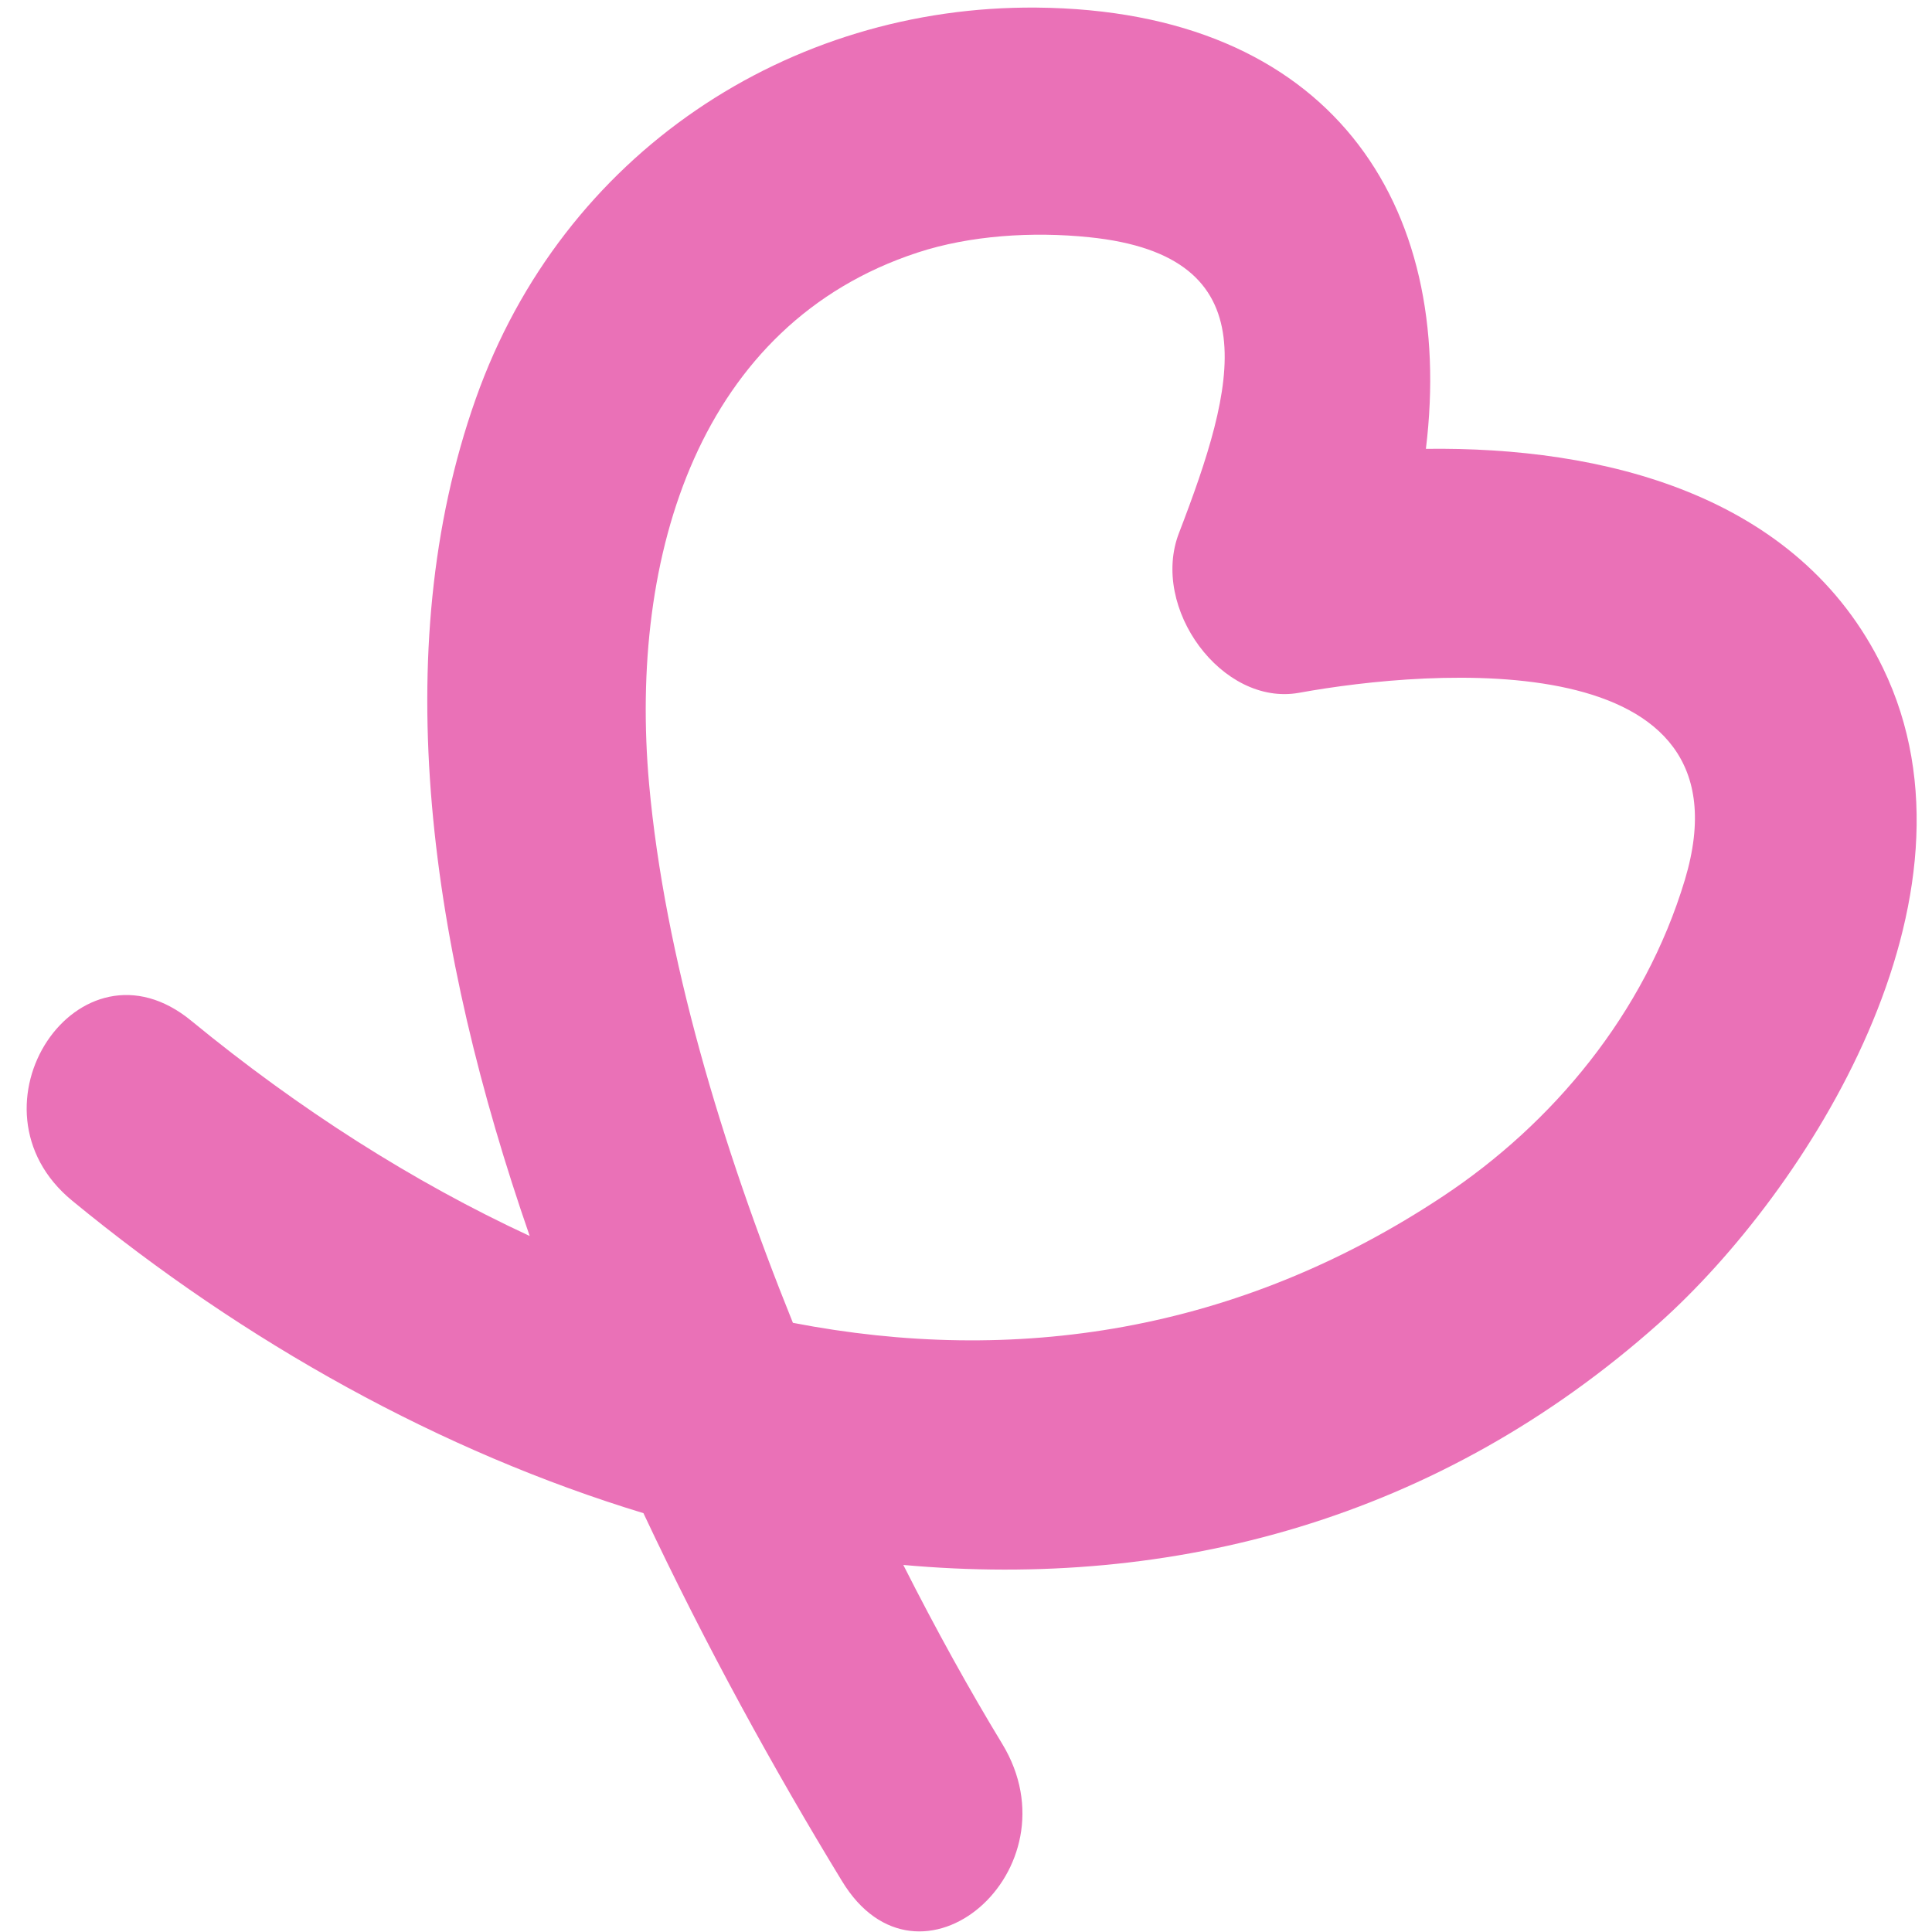
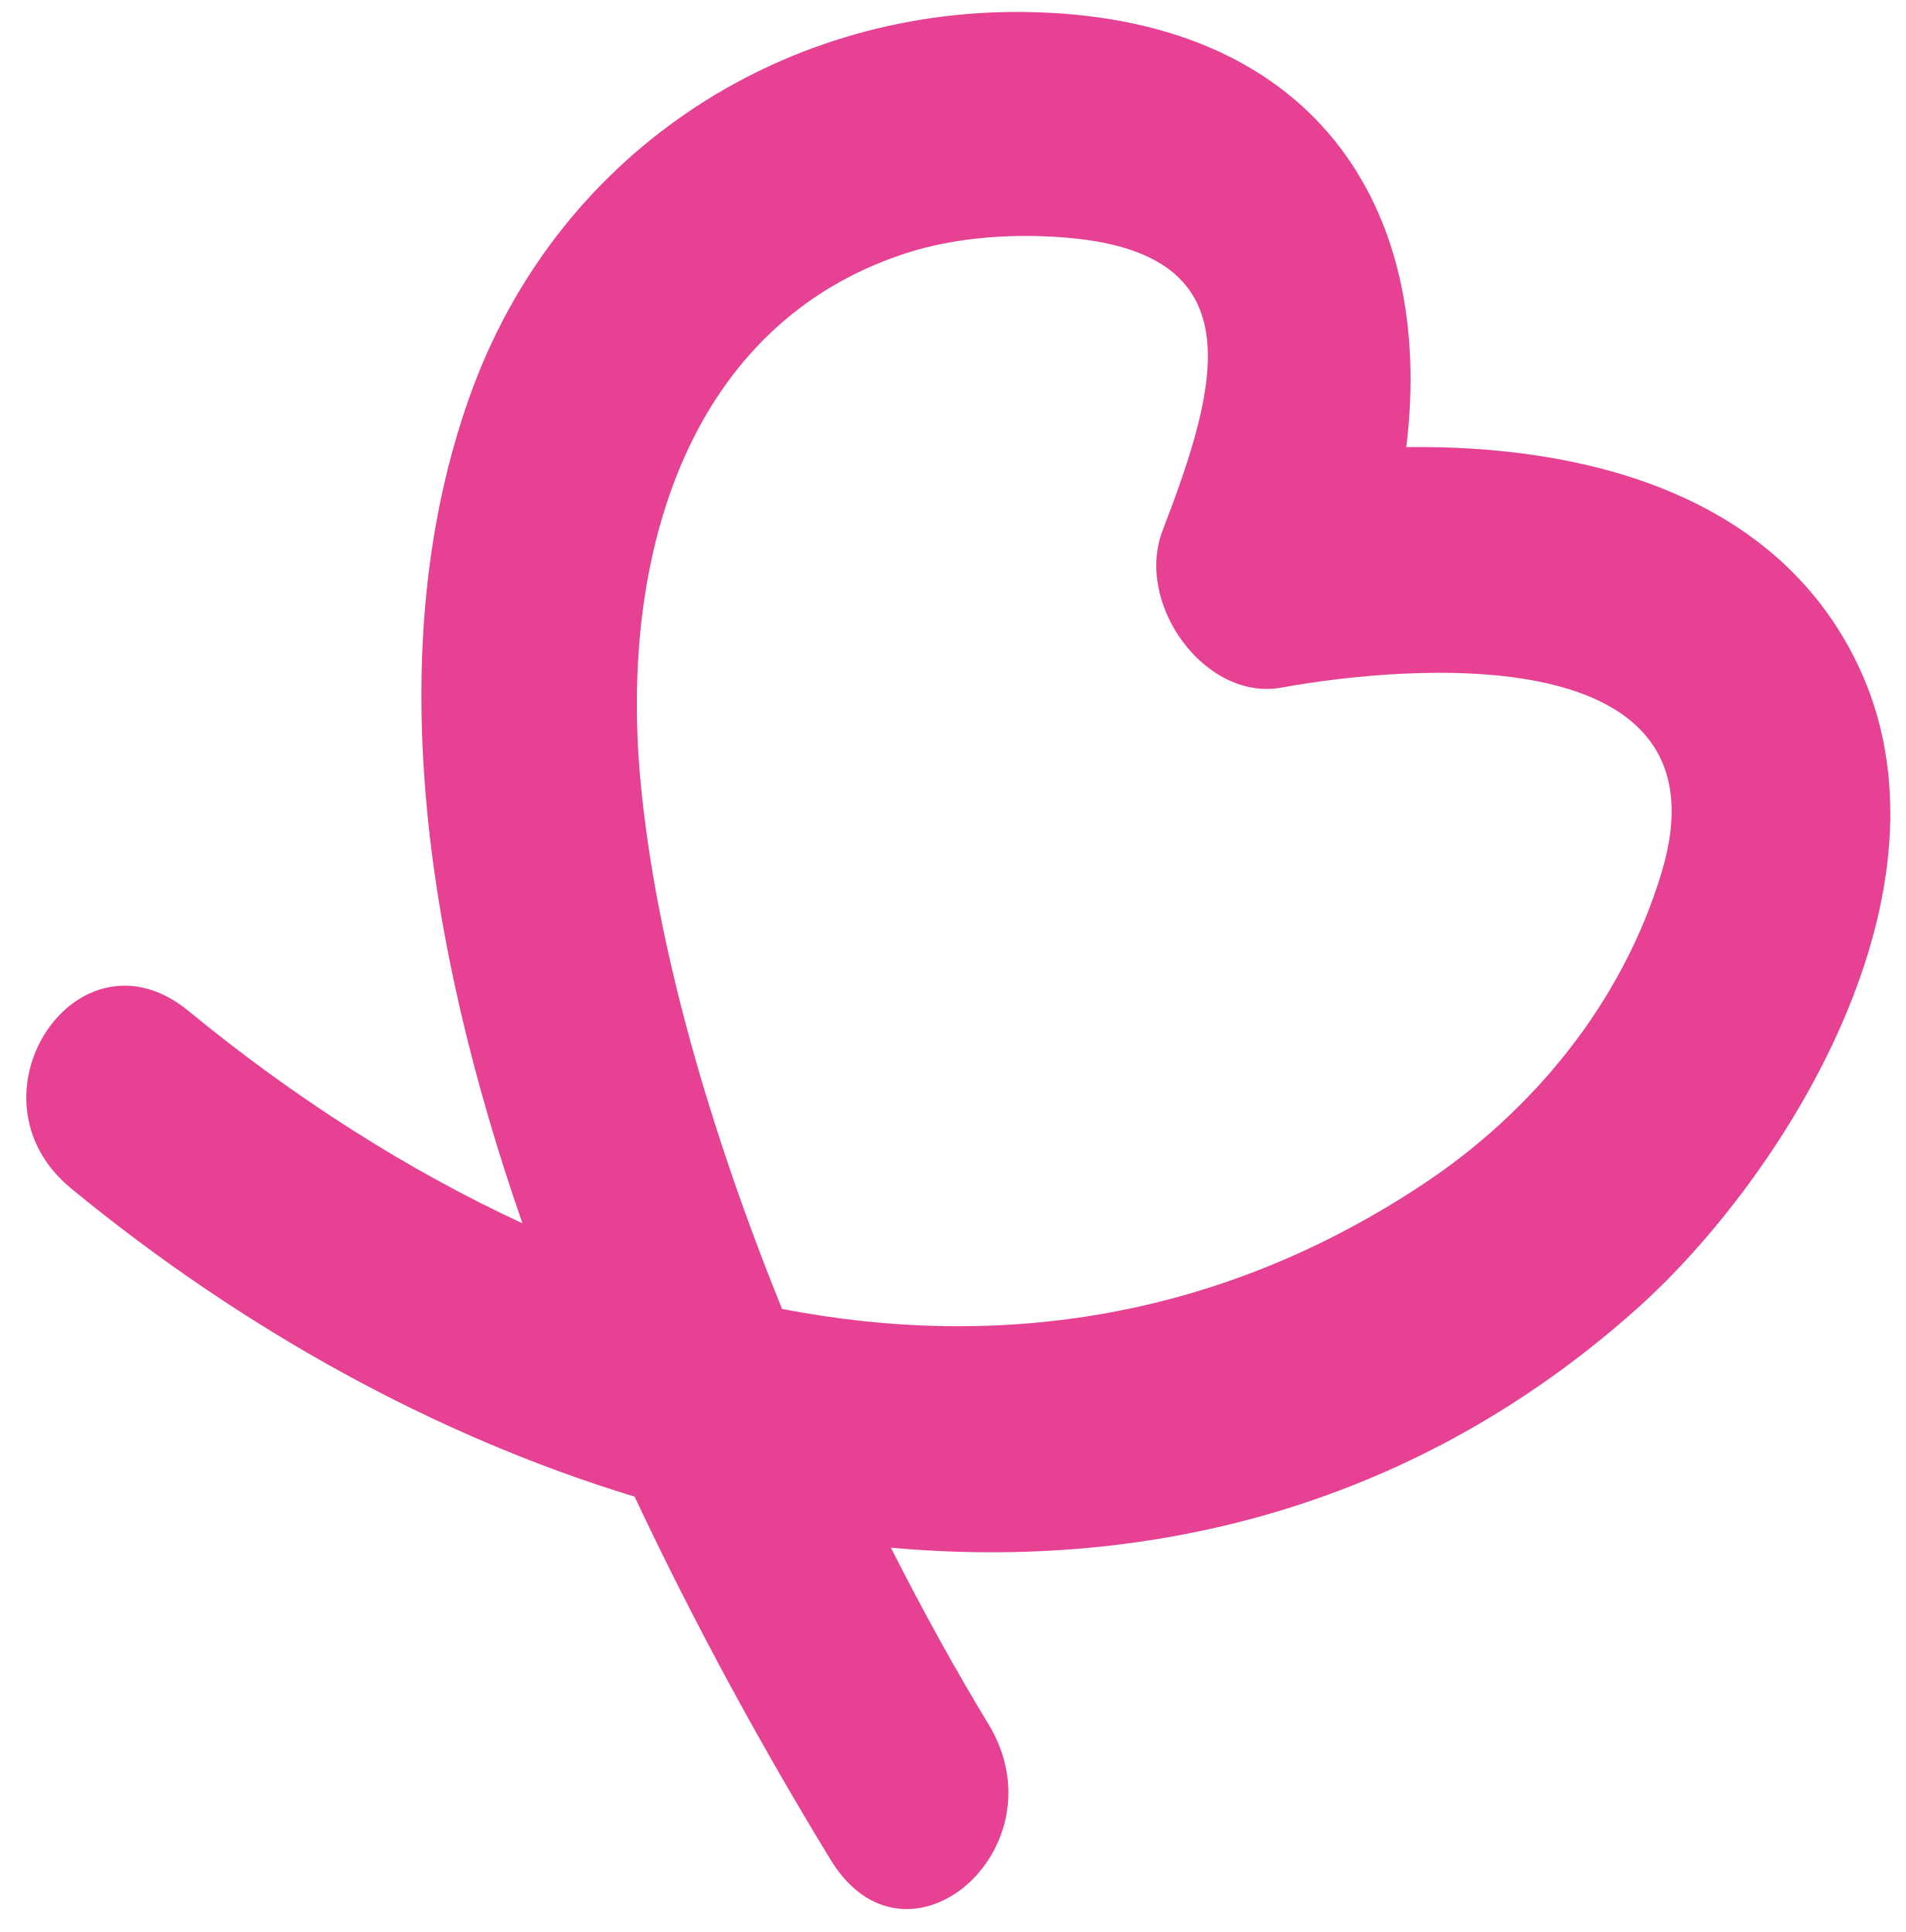
- <svg xmlns="http://www.w3.org/2000/svg" width="71" height="71" viewBox="0 0 71 71" fill="none">
-   <path d="M36.826 64.077C35.643 62.131 34.401 59.894 33.196 57.511C43.095 58.404 52.858 55.853 60.959 48.636C66.396 43.791 73.288 32.982 69.197 24.547C66.085 18.128 58.851 16.41 52.401 16.495C53.502 7.478 48.882 0.373 38.087 0.279C29.012 0.201 20.681 5.616 17.486 14.649C14.183 23.972 15.831 34.943 19.466 45.422C15.172 43.431 10.985 40.761 7.038 37.52C2.896 34.102 -1.503 40.714 2.653 44.125C9.012 49.355 16.23 53.354 23.646 55.608C25.936 60.483 28.475 65.083 30.937 69.119C33.763 73.799 39.652 68.719 36.826 64.077ZM33.719 9.282C35.645 8.649 37.951 8.503 40.028 8.718C46.727 9.401 45.393 14.213 43.328 19.585C42.259 22.343 44.909 25.962 47.733 25.461C52.591 24.577 64.538 23.61 61.917 32.338C60.433 37.27 57.044 41.299 53.041 43.954C45.48 48.978 37.267 50.184 29.139 48.613C26.506 42.097 24.426 35.117 23.855 28.823C23.095 20.355 25.734 11.899 33.719 9.282Z" fill="#EA71B7" />
+ <svg xmlns="http://www.w3.org/2000/svg" width="71" height="72" viewBox="0 0 71 72" fill="none">
+   <path d="M36.826 64.244C35.643 62.298 34.401 60.061 33.196 57.678C43.095 58.571 52.858 56.02 60.959 48.803C66.396 43.958 73.288 33.149 69.197 24.714C66.085 18.295 58.851 16.577 52.401 16.662C53.502 7.645 48.882 0.54 38.087 0.446C29.012 0.368 20.681 5.783 17.486 14.816C14.183 24.139 15.831 35.11 19.466 45.589C15.172 43.598 10.985 40.928 7.038 37.687C2.896 34.269 -1.503 40.881 2.653 44.292C9.012 49.522 16.23 53.521 23.646 55.775C25.936 60.65 28.475 65.25 30.937 69.286C33.763 73.966 39.652 68.886 36.826 64.244ZM33.719 9.449C35.645 8.816 37.951 8.67 40.028 8.885C46.727 9.568 45.393 14.38 43.328 19.752C42.259 22.51 44.909 26.129 47.733 25.628C52.591 24.744 64.538 23.777 61.917 32.505C60.433 37.438 57.044 41.466 53.041 44.121C45.48 49.145 37.267 50.351 29.139 48.78C26.506 42.264 24.426 35.284 23.855 28.99C23.095 20.522 25.734 12.066 33.719 9.449Z" fill="#E64192" />
</svg>
